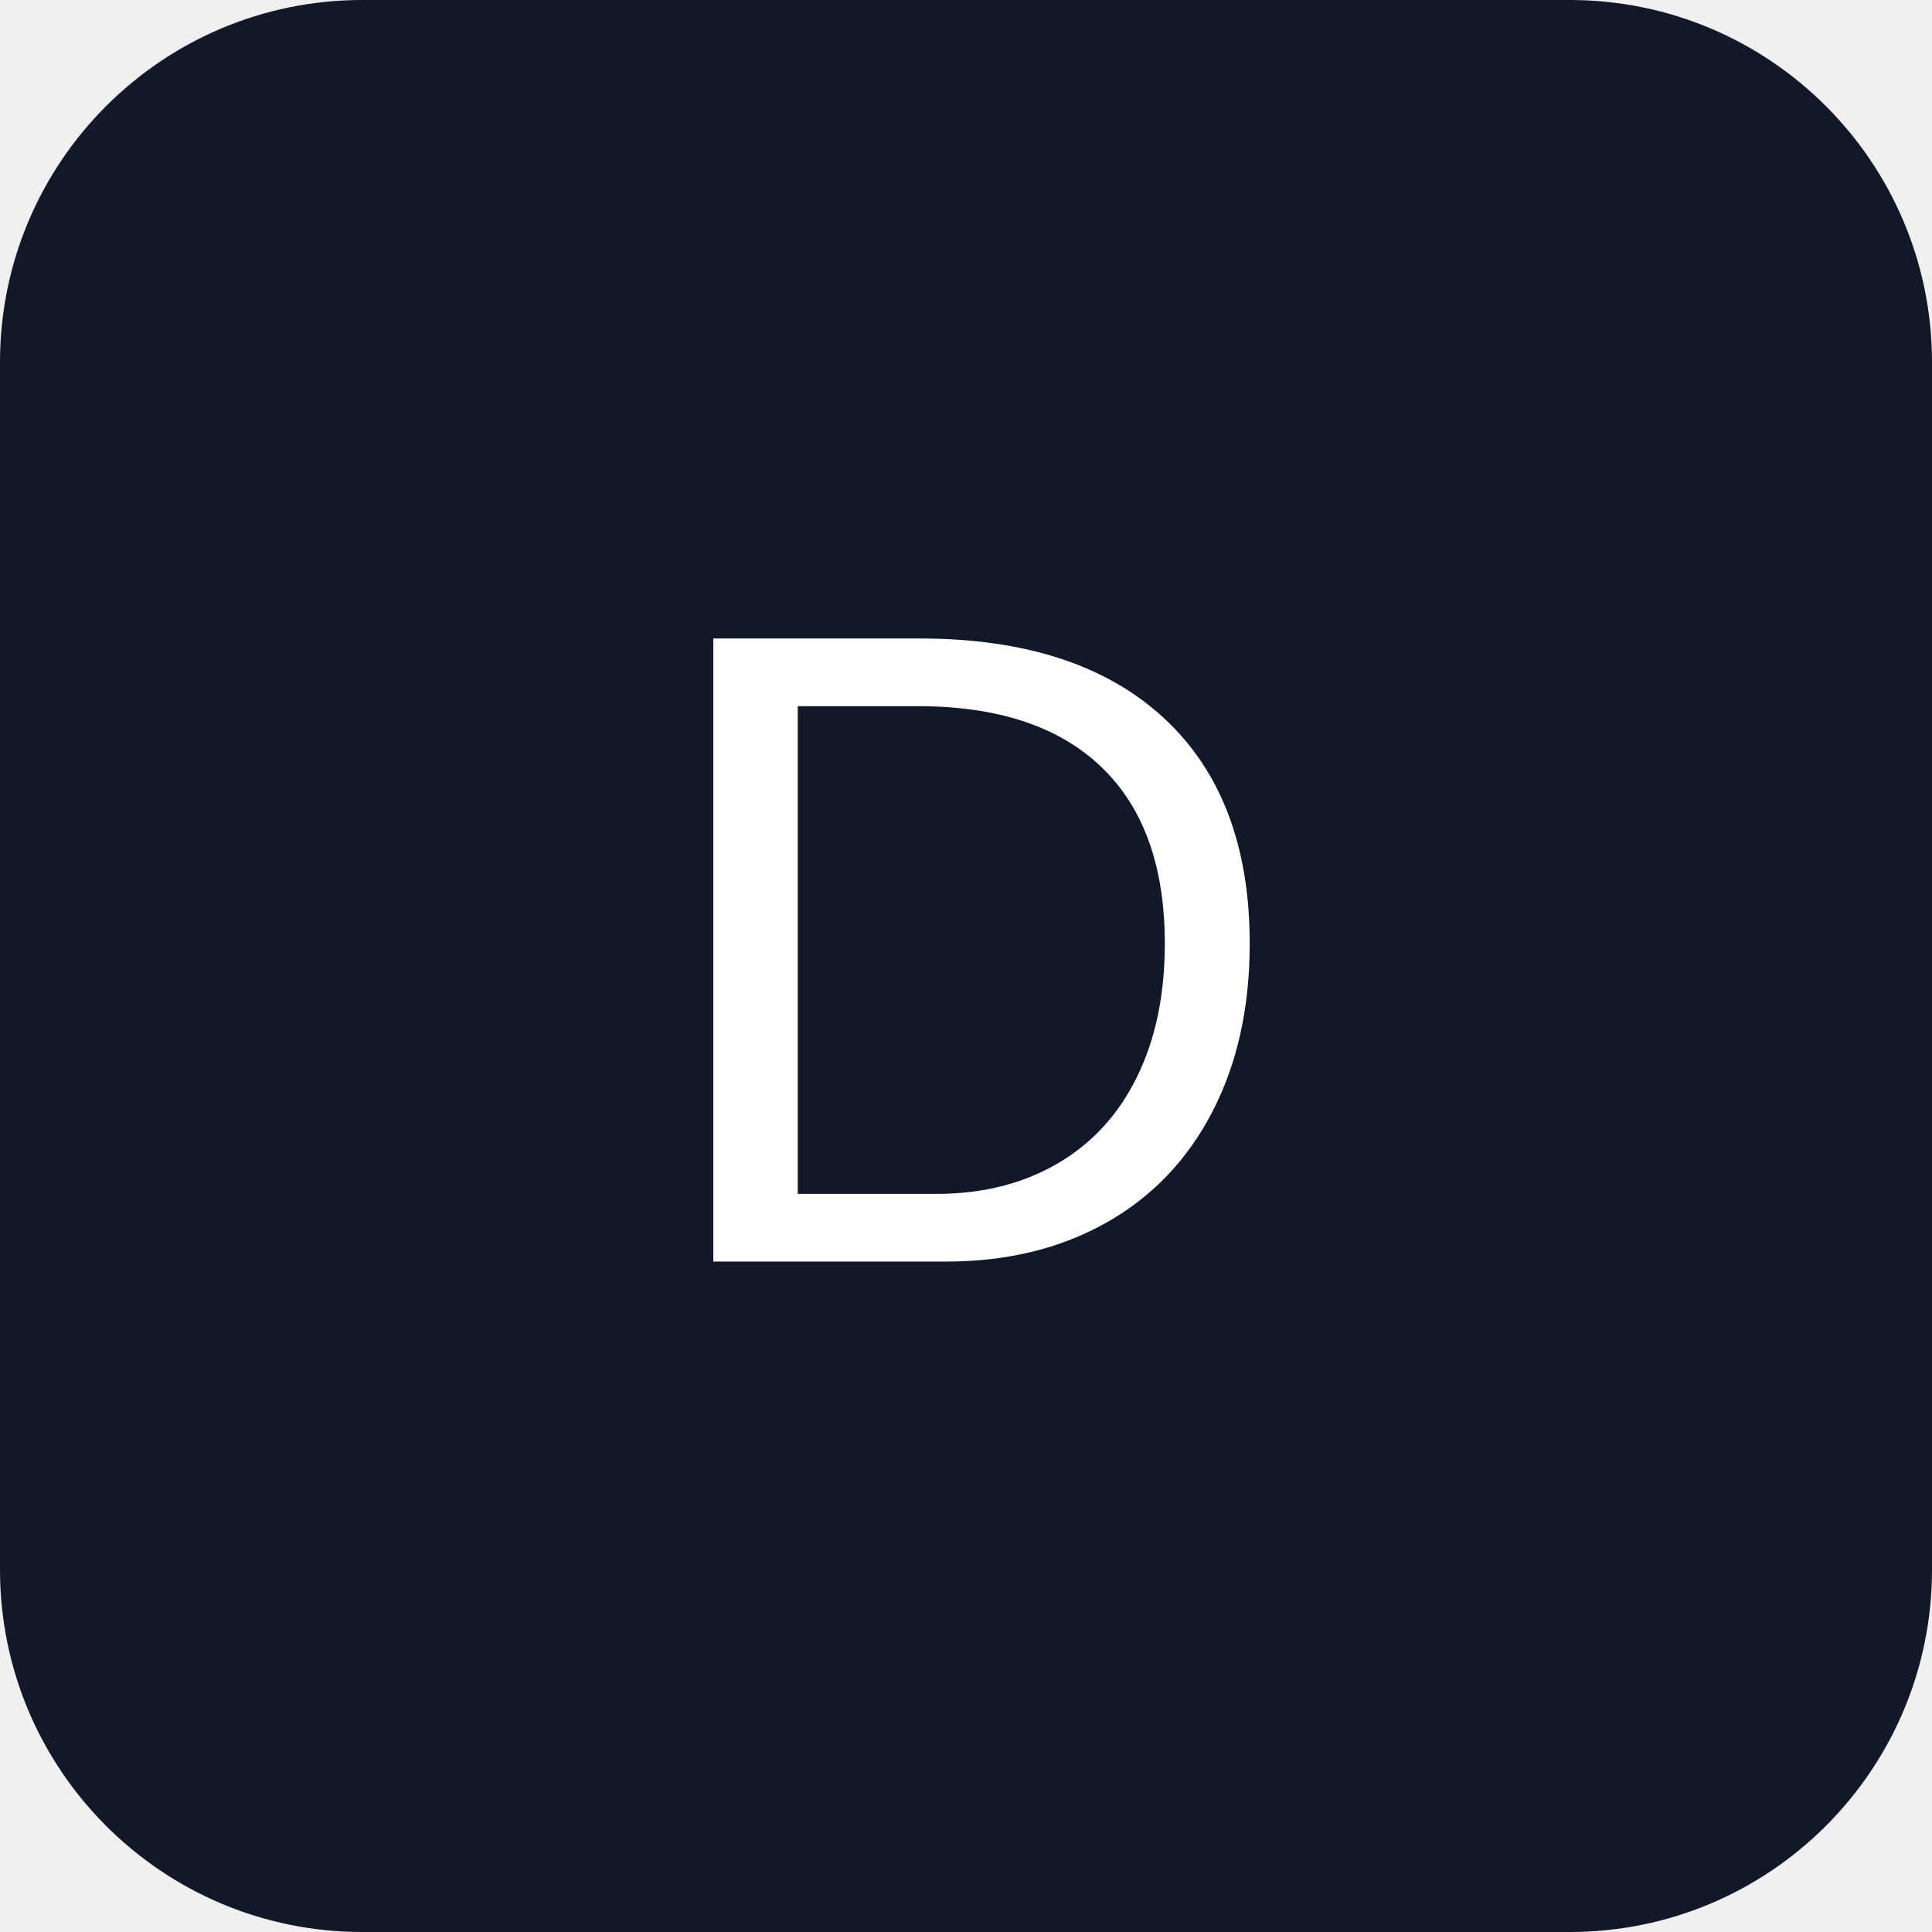
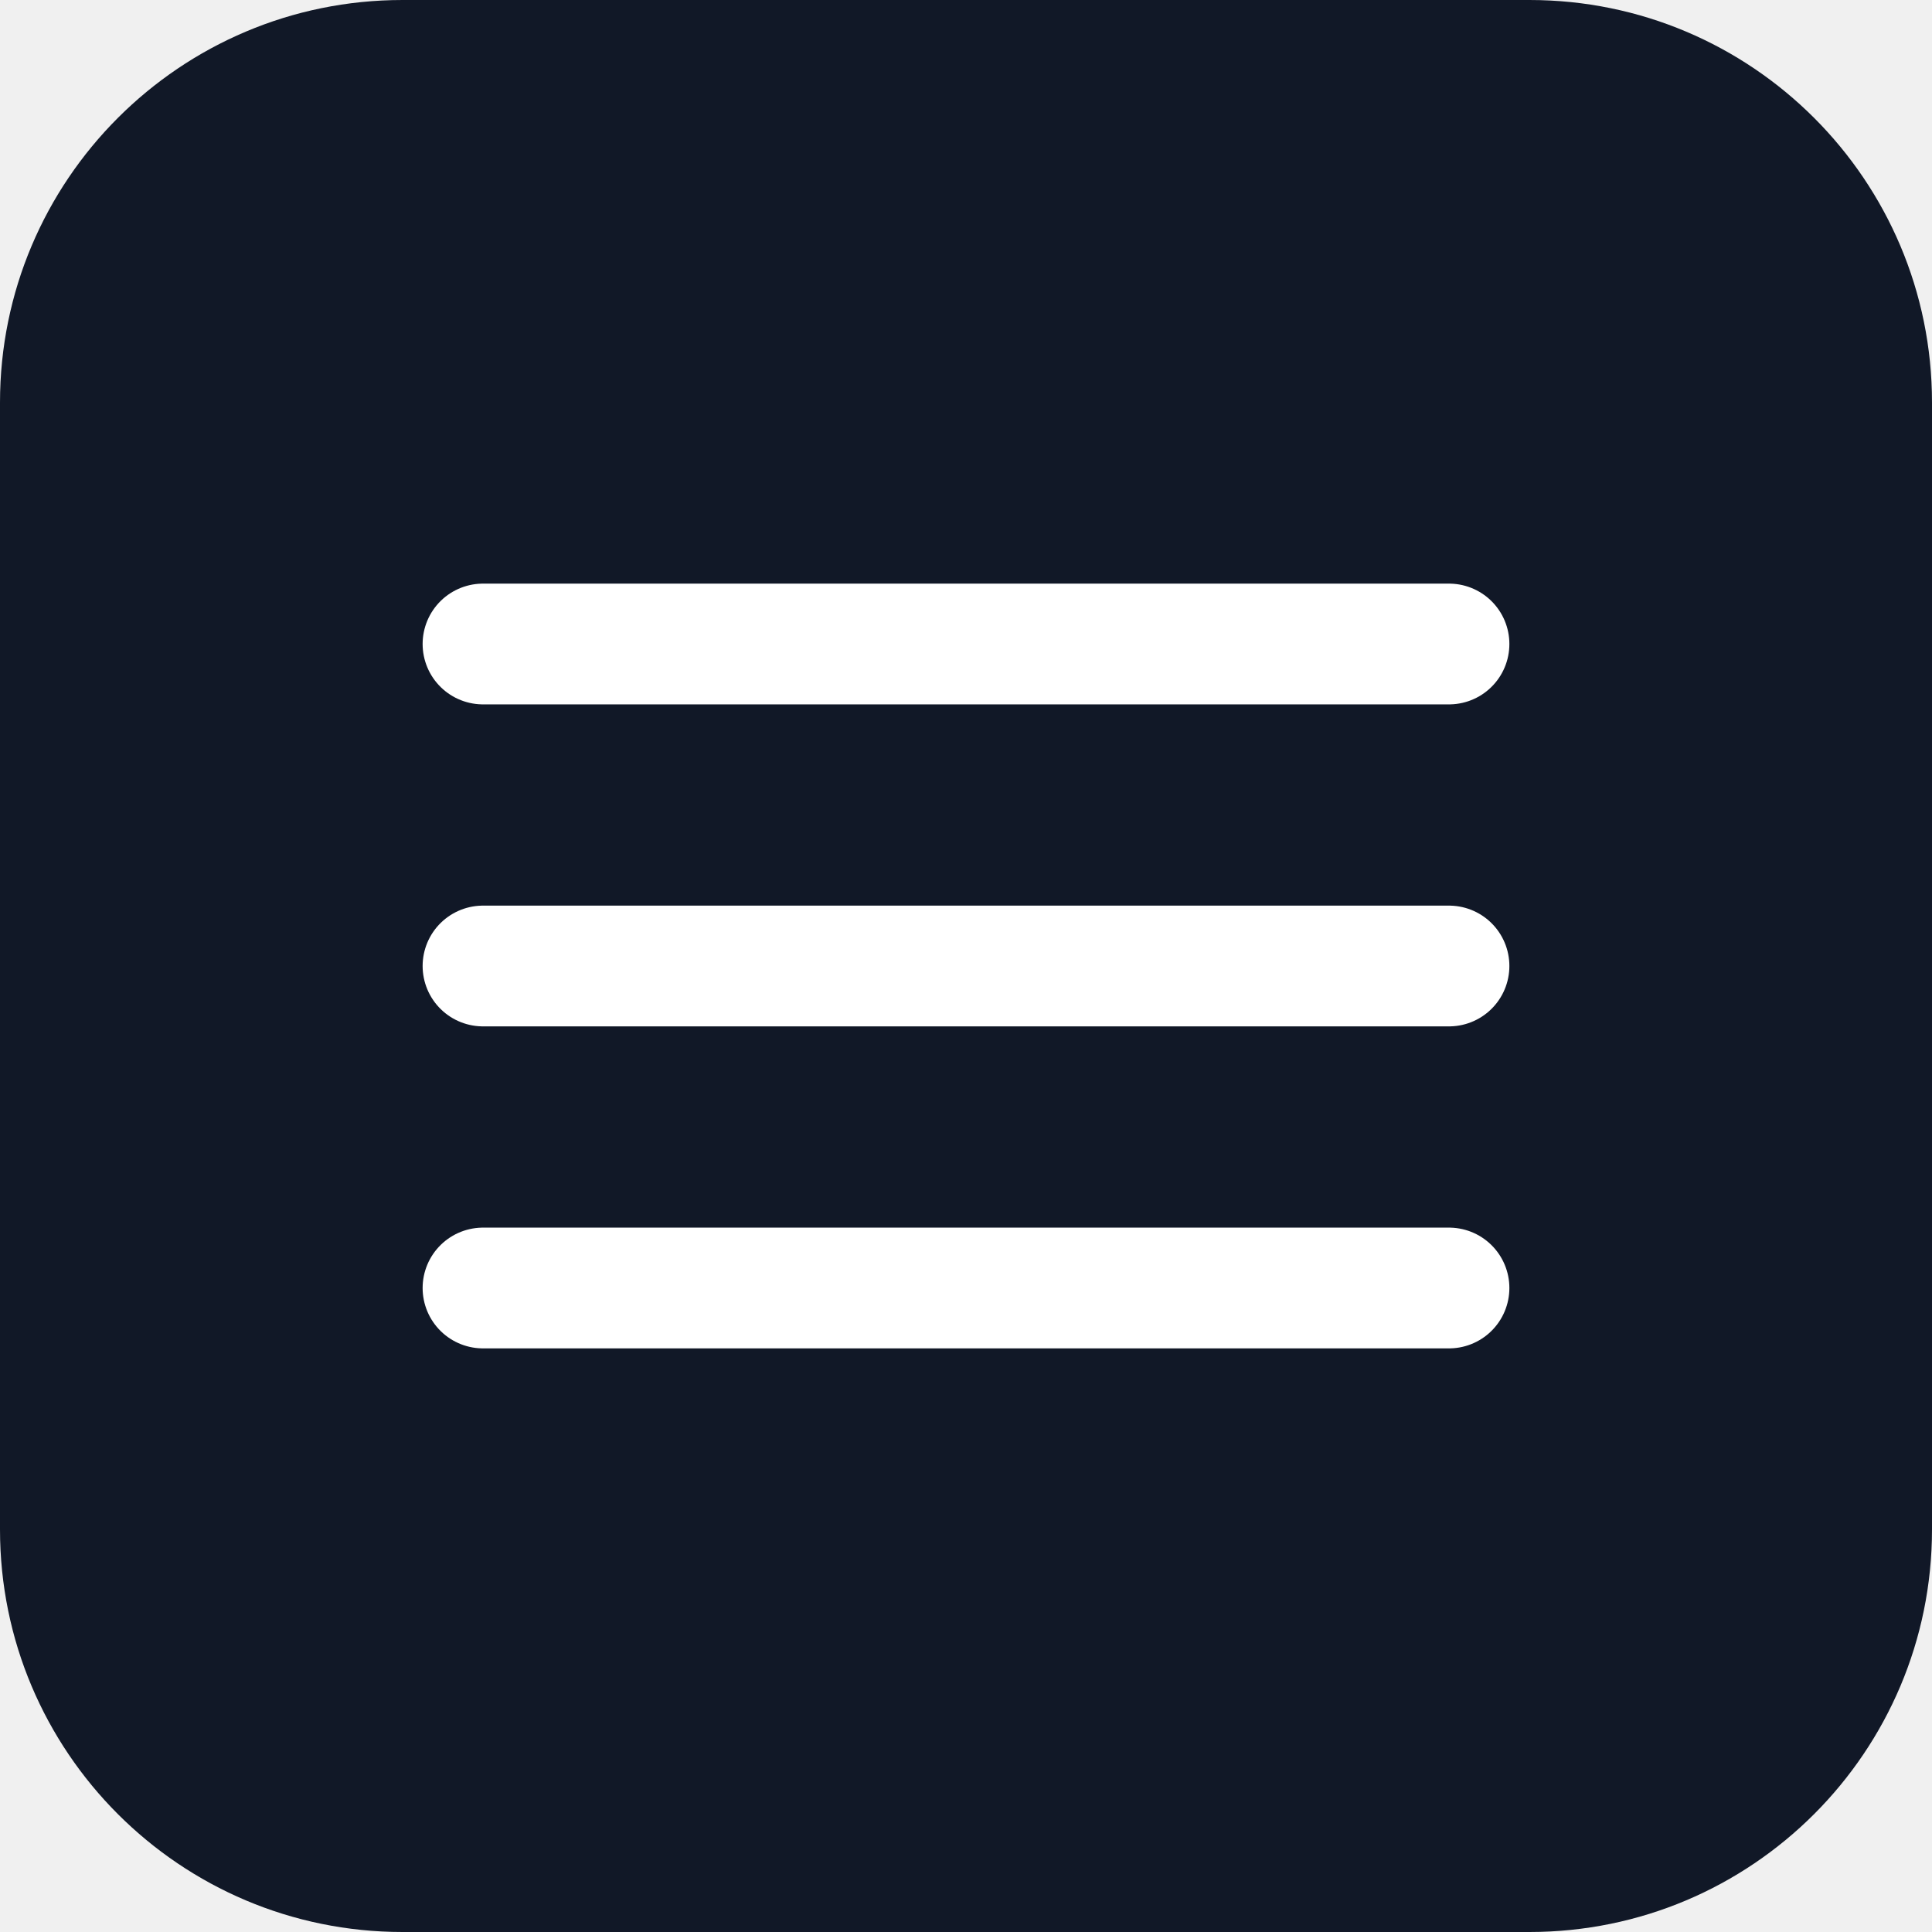
- <svg xmlns="http://www.w3.org/2000/svg" width="256" height="256" viewBox="0 0 256 256">
-   <rect width="256" height="256" rx="48" fill="#111827" />
-   <text x="50%" y="52%" dominant-baseline="middle" text-anchor="middle" font-size="120" font-family="Arial, Helvetica, sans-serif" fill="#ffffff">D</text>
+ <svg xmlns="http://www.w3.org/2000/svg" viewBox="0 0 48 48">
+   <rect width="48" height="48" rx="10" fill="#111827" />
+   <path d="M12 32h24M12 24h24M12 16h24" stroke="#fff" stroke-width="3" stroke-linecap="round" />
</svg>
